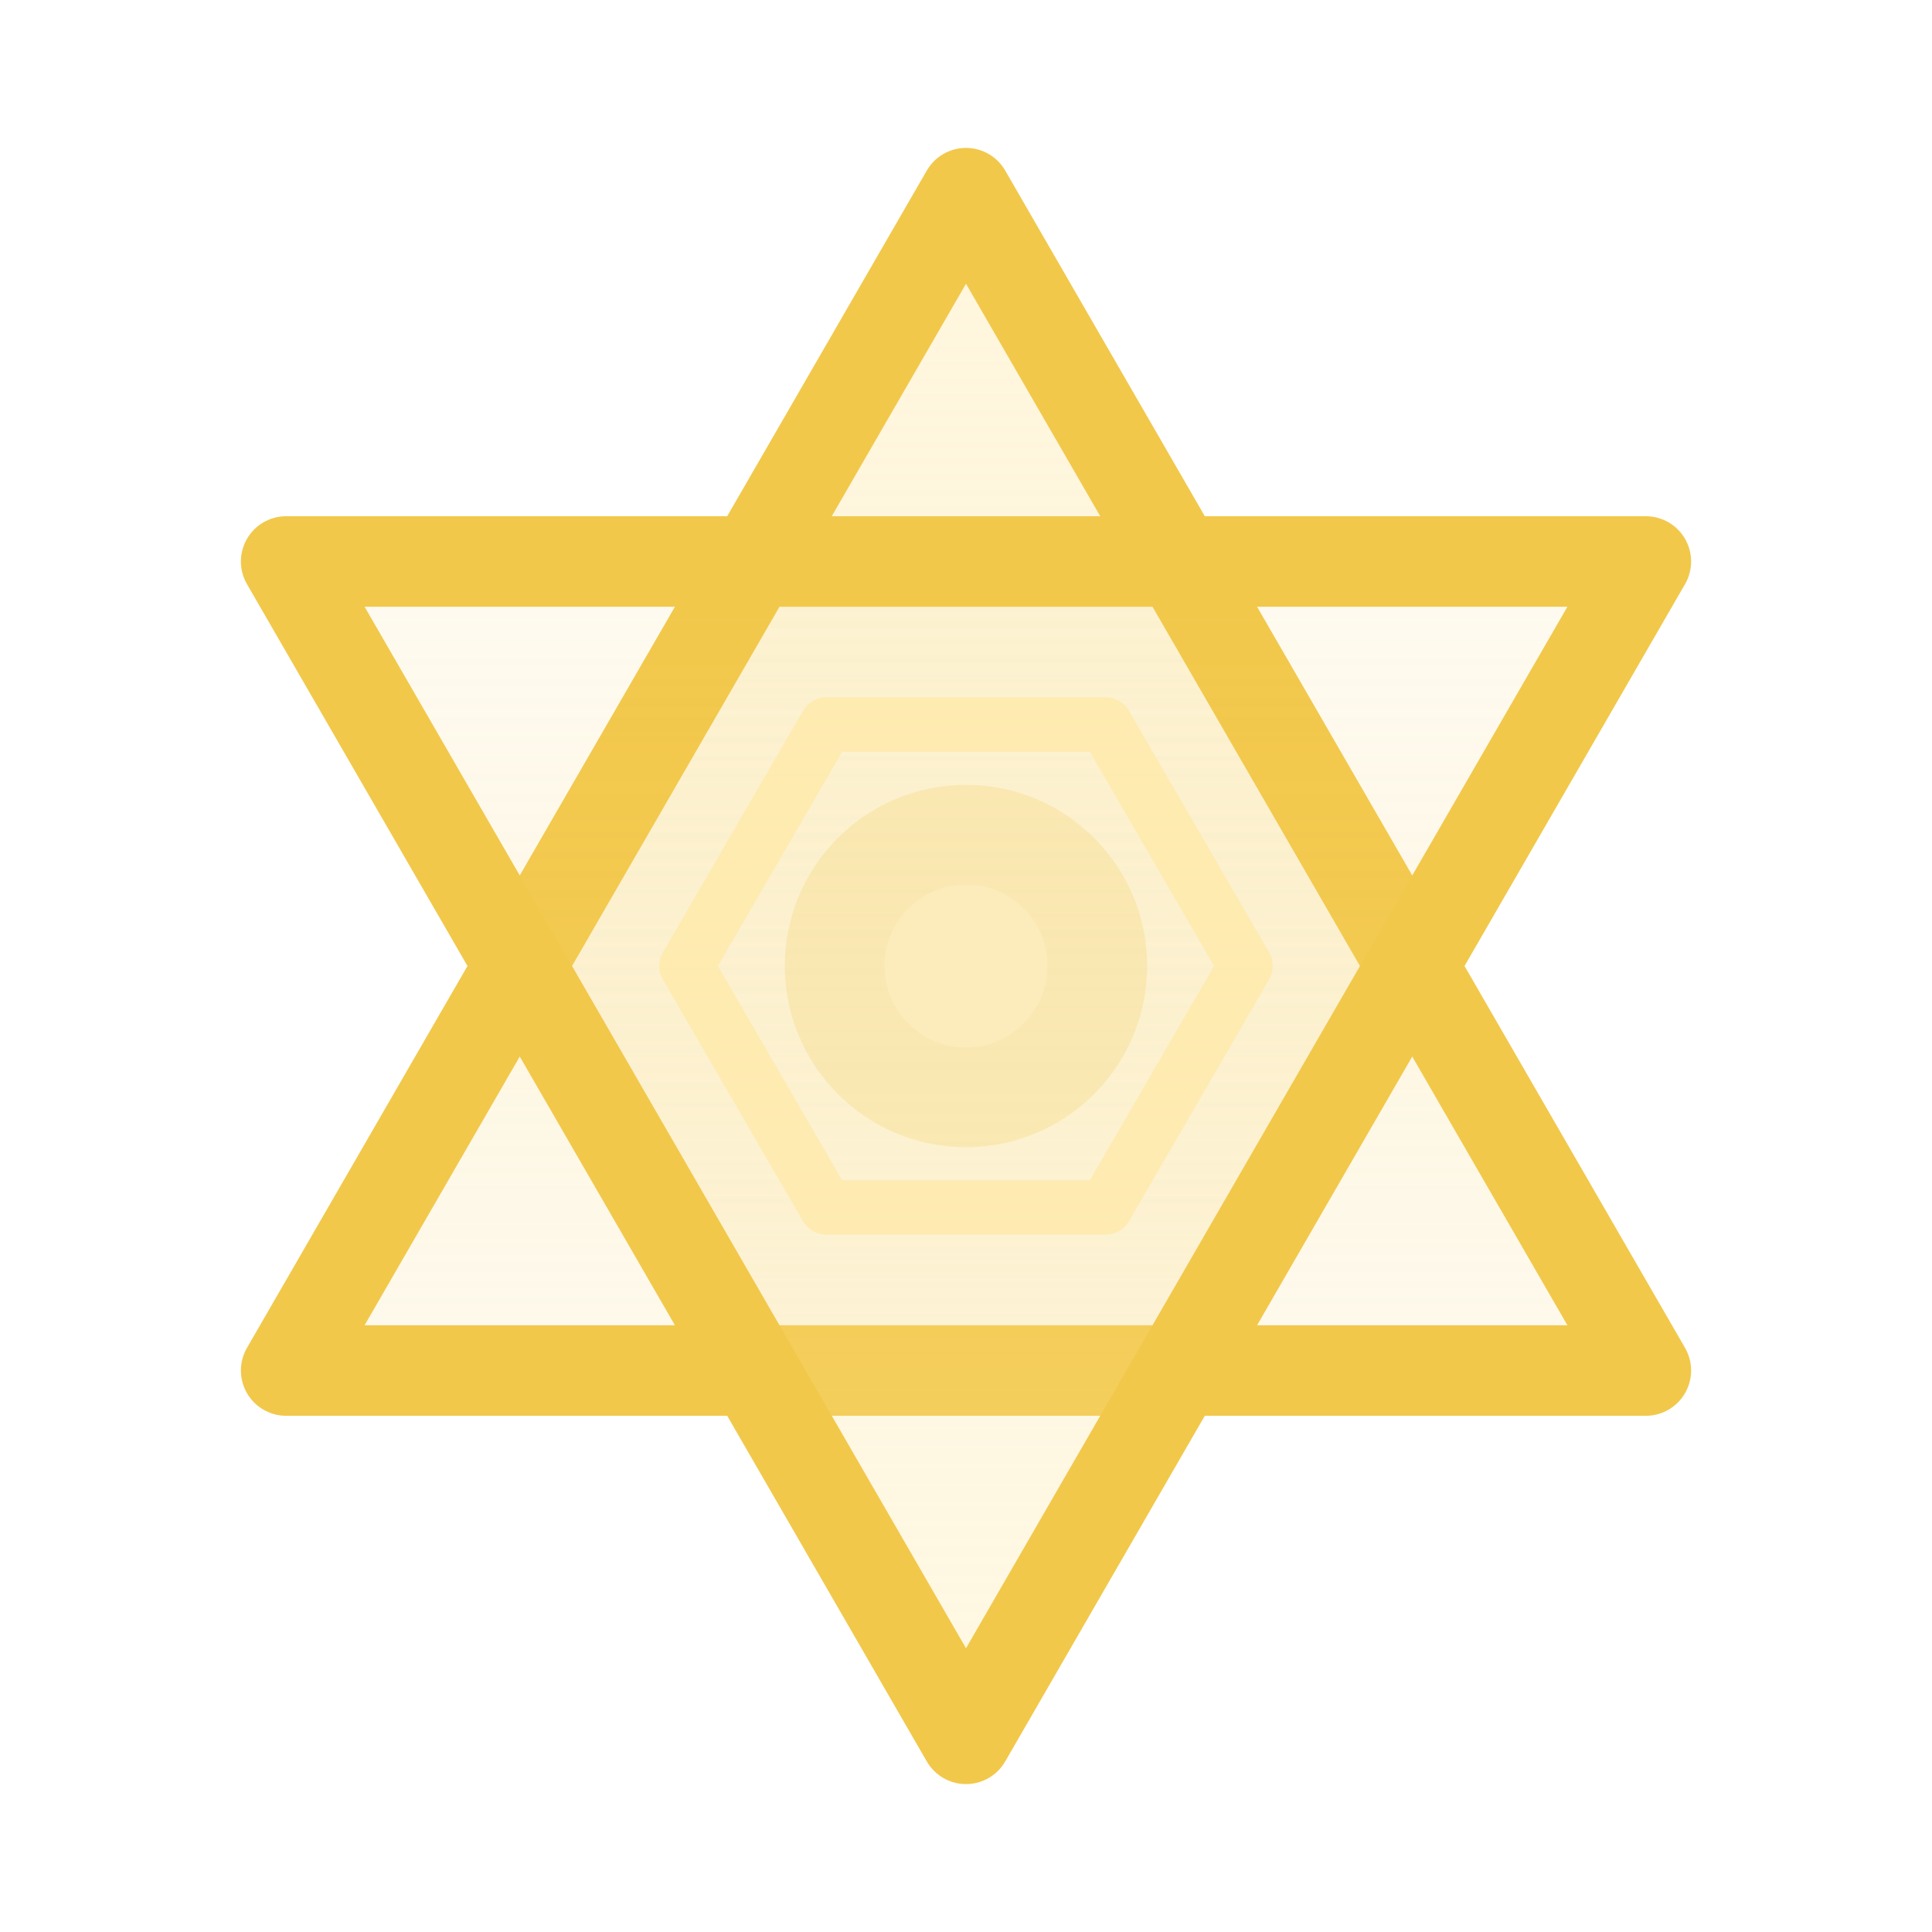
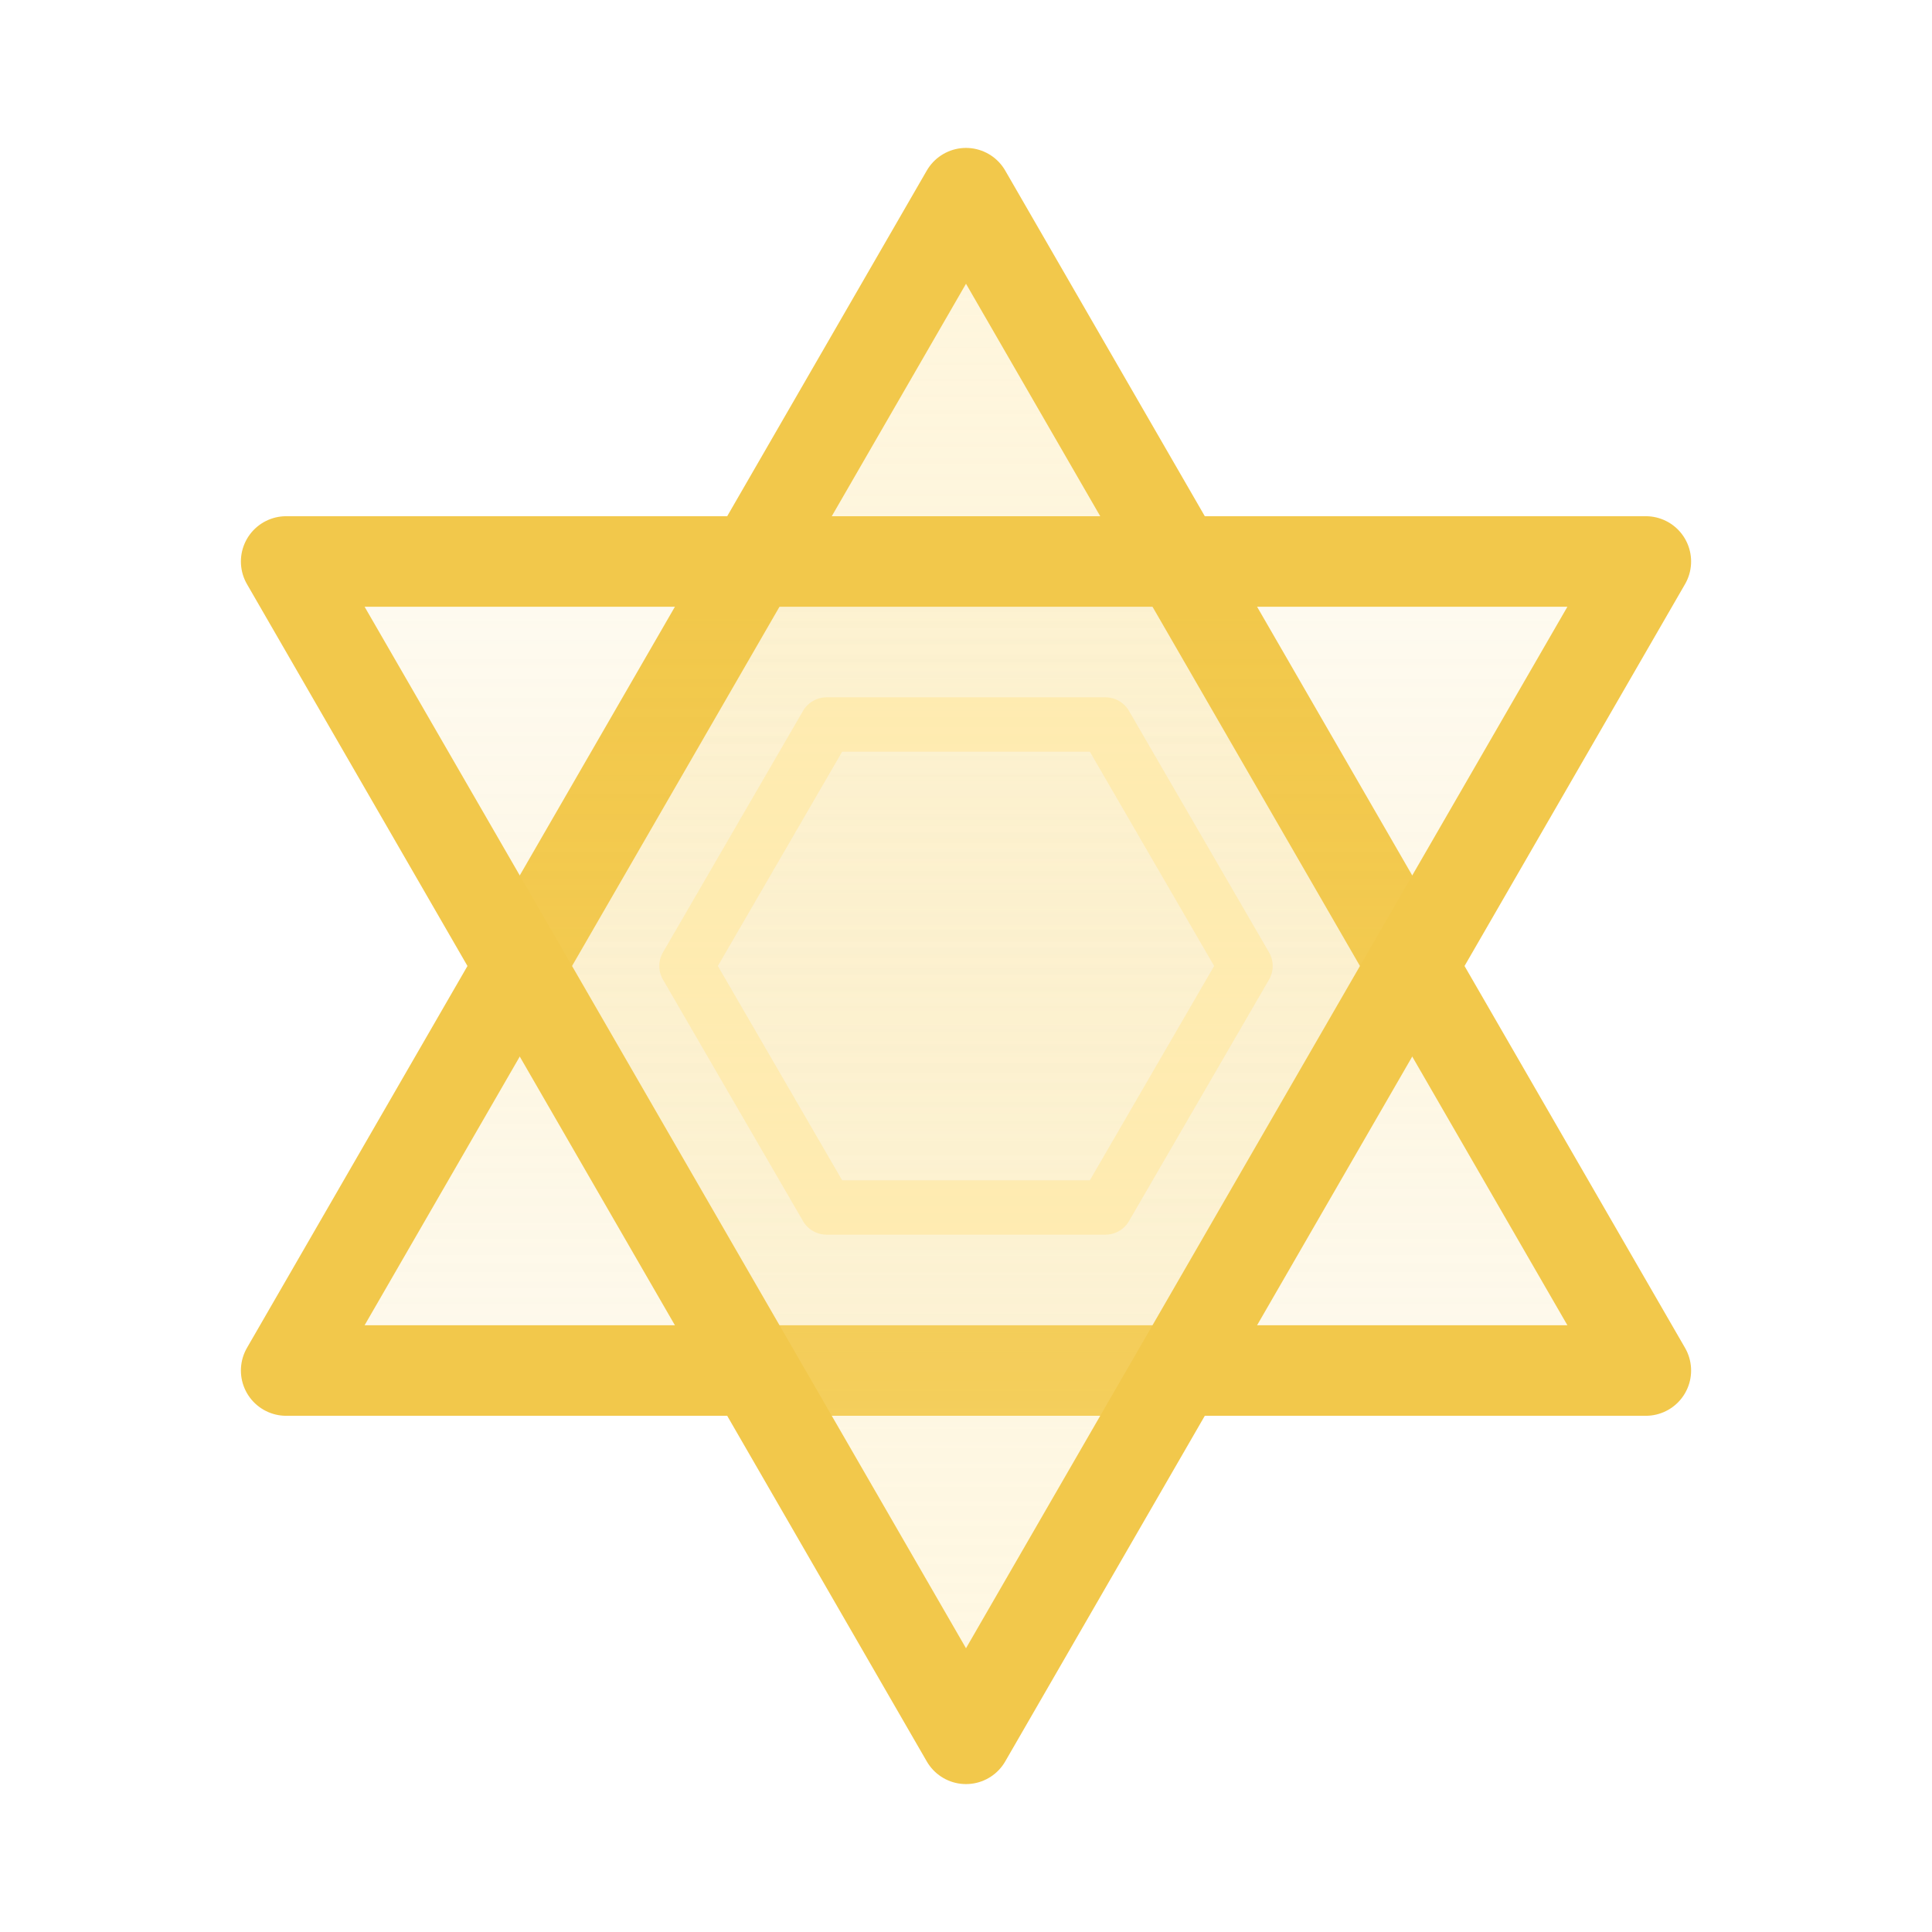
<svg xmlns="http://www.w3.org/2000/svg" viewBox="0 0 32 32" width="32" height="32" role="img" aria-label="十光年的距离">
  <defs>
    <linearGradient id="tri-up" x1="0" y1="0" x2="0" y2="1">
      <stop offset="0" stop-color="#ffe9a8" stop-opacity=".38" />
      <stop offset="1" stop-color="#f2c84b" stop-opacity=".10" />
    </linearGradient>
    <linearGradient id="tri-down" x1="0" y1="1" x2="0" y2="0">
      <stop offset="0" stop-color="#ffe9a8" stop-opacity=".32" />
      <stop offset="1" stop-color="#f2c84b" stop-opacity=".08" />
    </linearGradient>
  </defs>
  <g stroke="#f2c84b" stroke-width="1.5" stroke-linejoin="round">
    <path d="M16 3.2 27.26 22.7 4.74 22.7Z" fill="url(#tri-up)" />
    <path d="M16 28.8 4.74 9.3 27.26 9.3Z" fill="url(#tri-down)" />
  </g>
  <path d="M11.37 16 13.69 12 18.31 12 20.63 16 18.31 20 13.69 20Z" fill="none" stroke="#ffe9a8" stroke-width=".9" stroke-linejoin="round" opacity=".78" />
-   <circle cx="16" cy="16" r="1.35" fill="#fff6dd" />
-   <circle cx="16" cy="16" r="3" fill="#f2c84b" opacity=".22" />
</svg>
